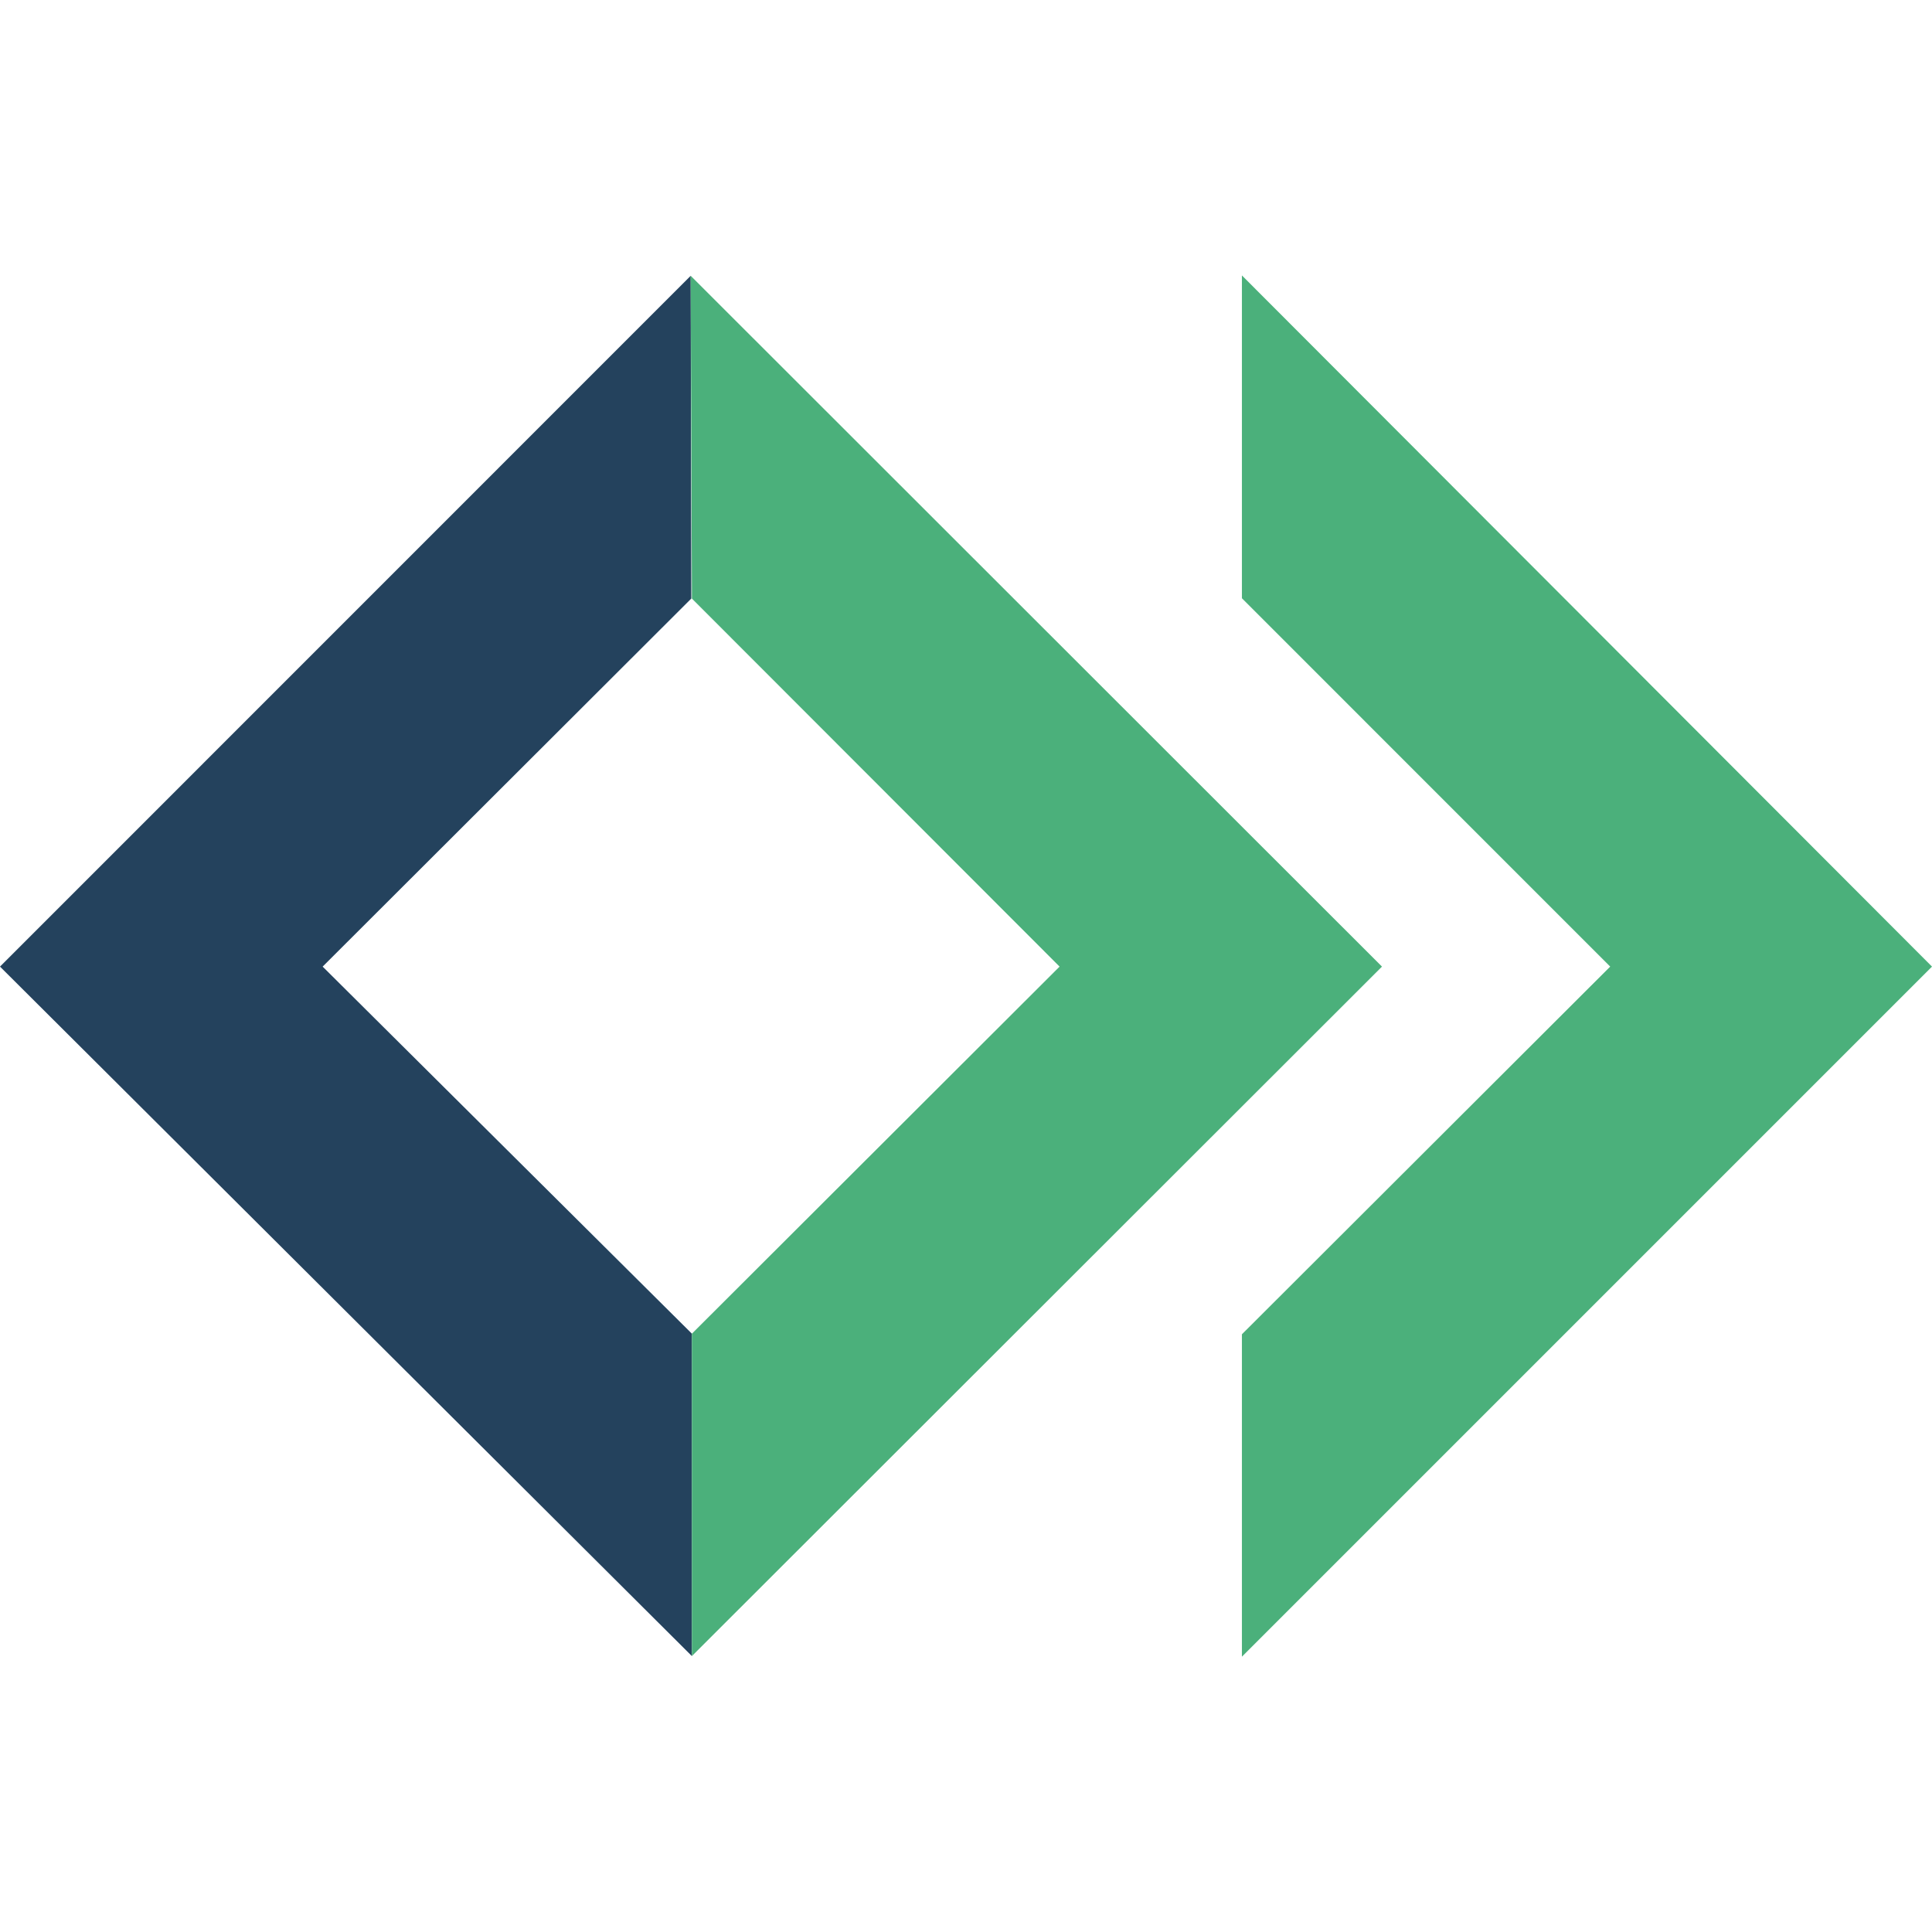
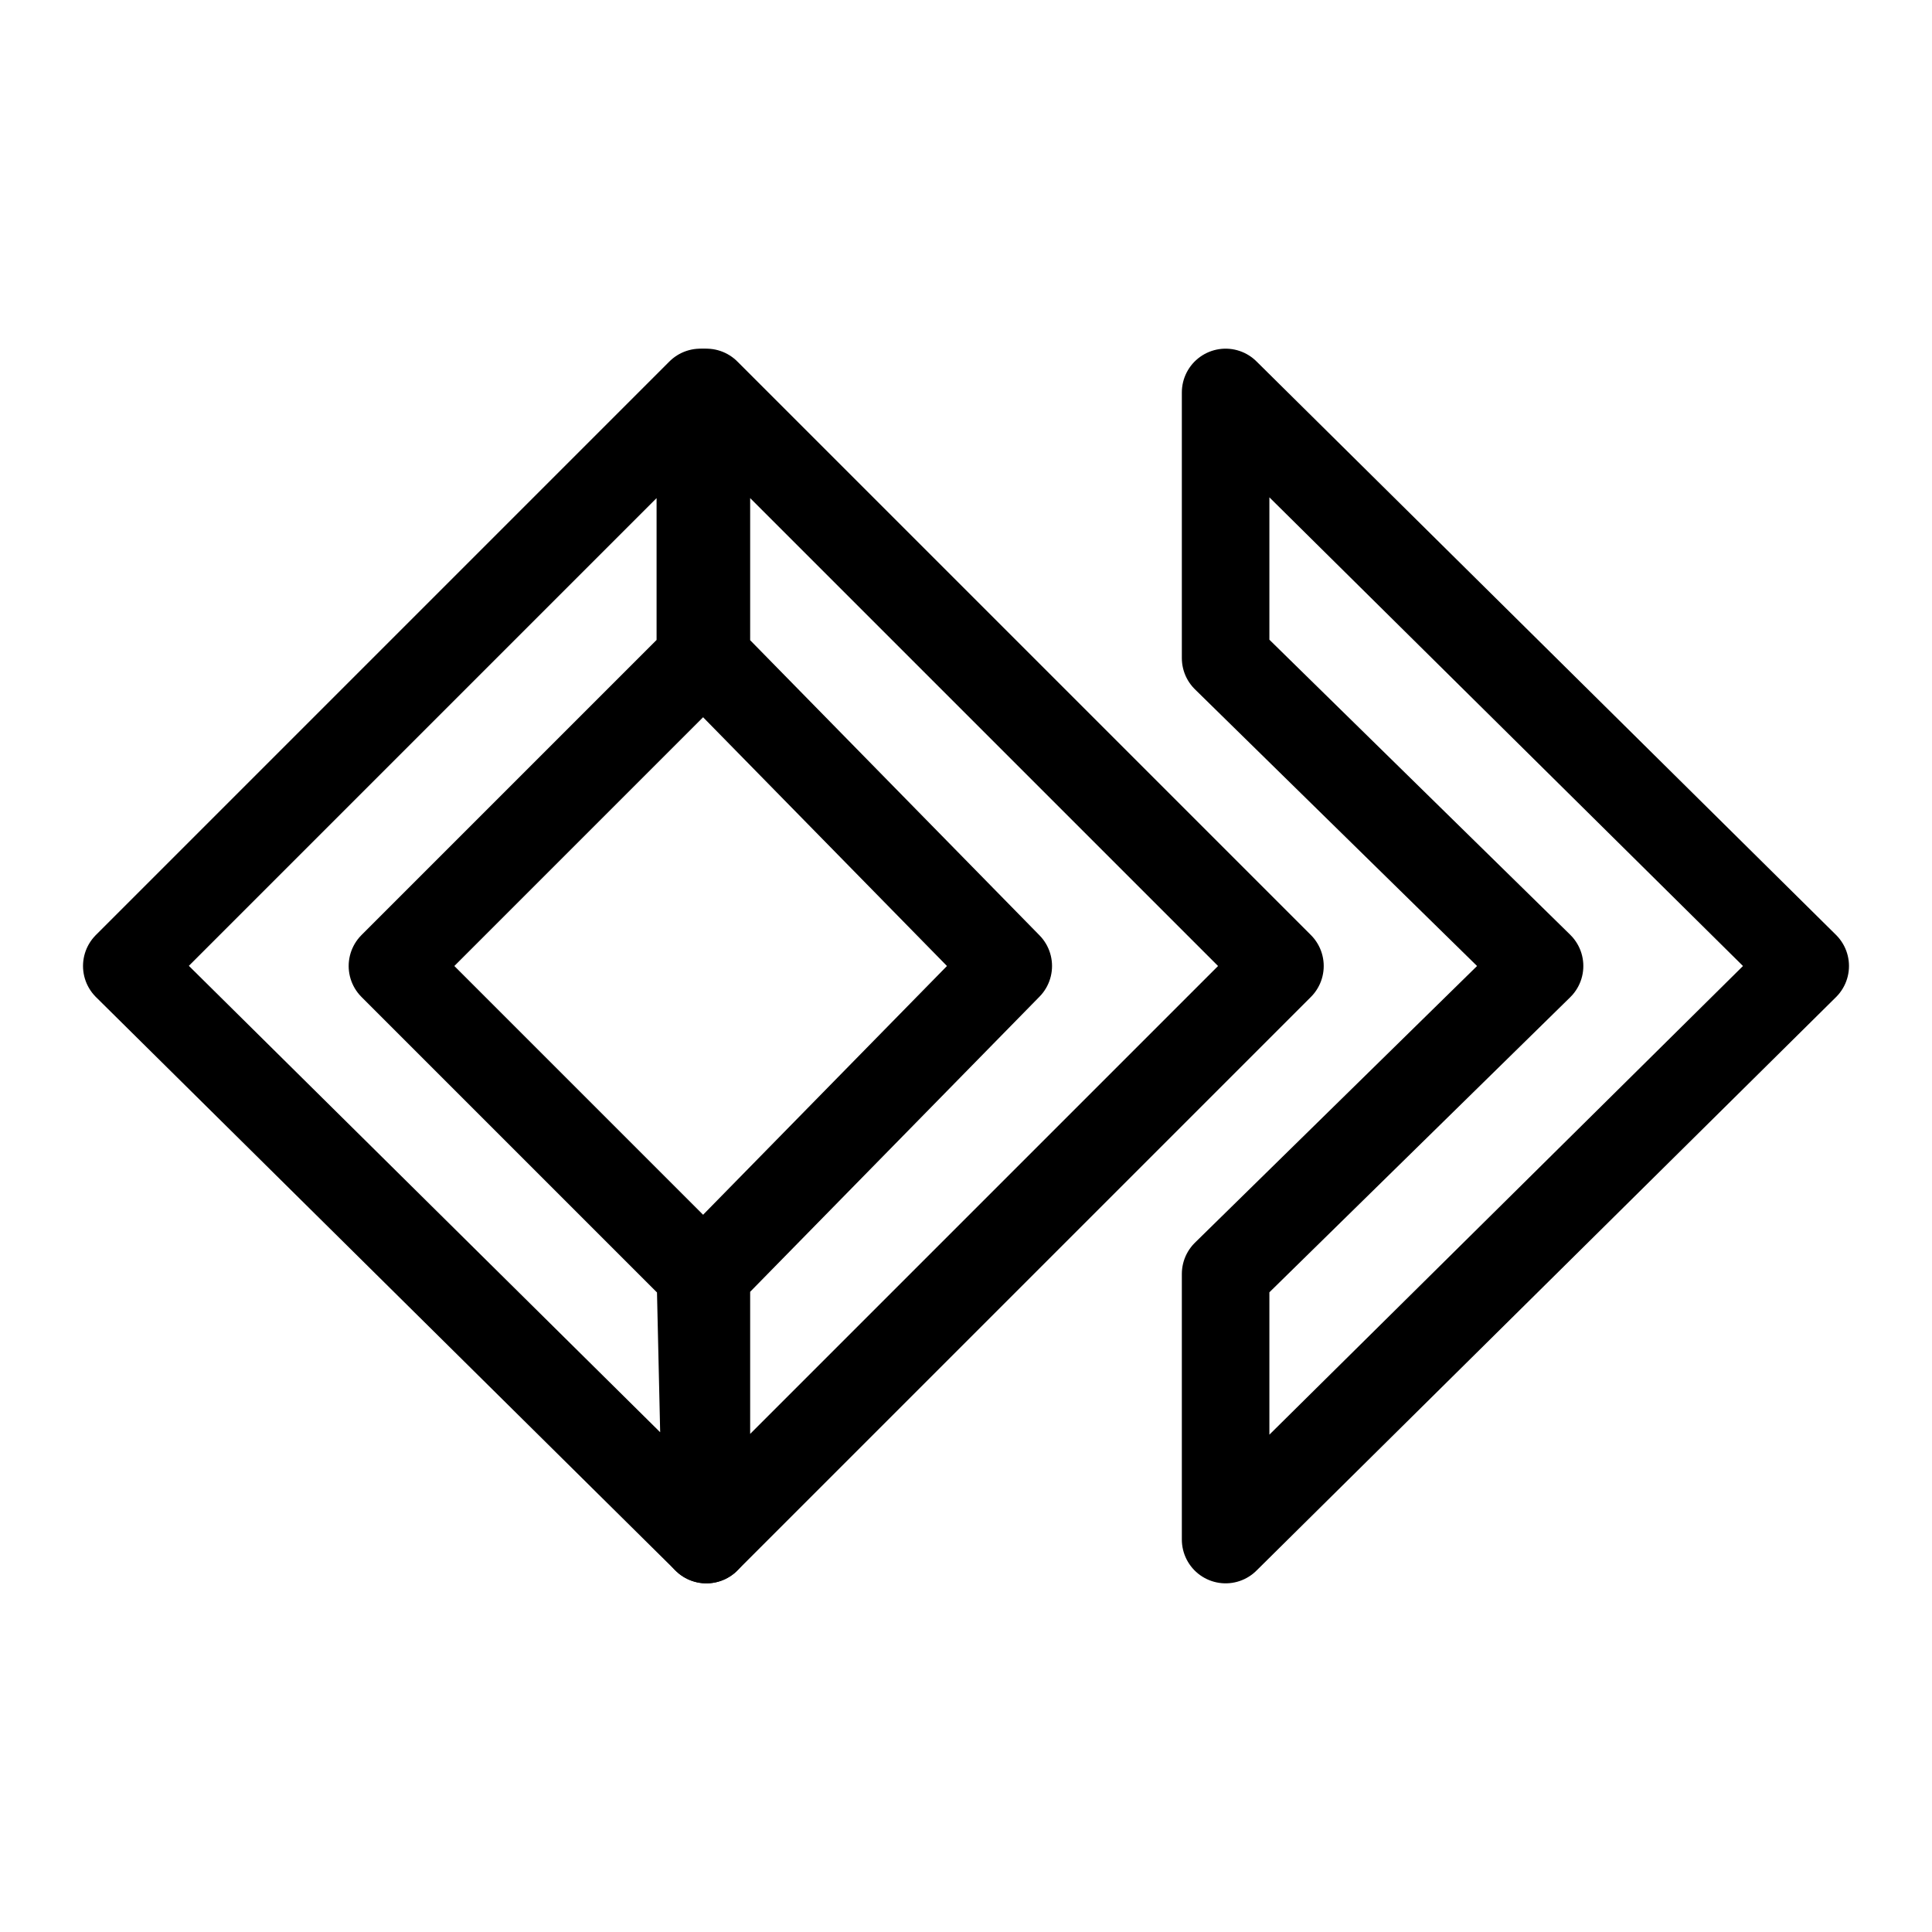
- <svg xmlns="http://www.w3.org/2000/svg" viewBox="0 0 32 32" version="1.1">
-   <path id="pp" fill="#24425d" d="M 5.344,16.01 11.45,9.914 11.44,4.568 -4.379e-7,16.01 11.46,27.43 v -5.34 z" />
-   <path id="lff" fill="#4bb07b" d="M 11.44,4.568 22.89,16.01 11.46,27.43 v -5.34 l 6.09,-6.08 -6.09,-6.096 z" />
-   <path id="rff" fill="#4bb07b" d="M 20.57,27.44 V 22.1 l 6.1,-6.09 -6.1,-6.101 V 4.562 L 32,16.01 Z" />
+ <svg xmlns="http://www.w3.org/2000/svg" id="cat-pg" width="32" height="32" viewBox="0 0 32 32">
+   <defs>
+     <style>.cls-1{fill:none;stroke:#000;stroke-linejoin:round;stroke-width:1.45px;}</style>
+   </defs>
+   <polygon class="cls-1" points="11.6 6.5 2.1 16 11.7 25.5 11.6 21.1 6.5 16 11.6 10.9 11.6 6.5" />
+   <polygon class="cls-1" points="11.7 25.5 21.2 16 11.7 6.5 11.7 10.9 16.7 16 11.7 21.1 11.7 25.5" />
+   <polygon class="cls-1" points="20.3 25.5 29.9 16 20.3 6.5 20.3 10.9 25.5 16 20.3 21.1 20.3 25.5" />
</svg>
